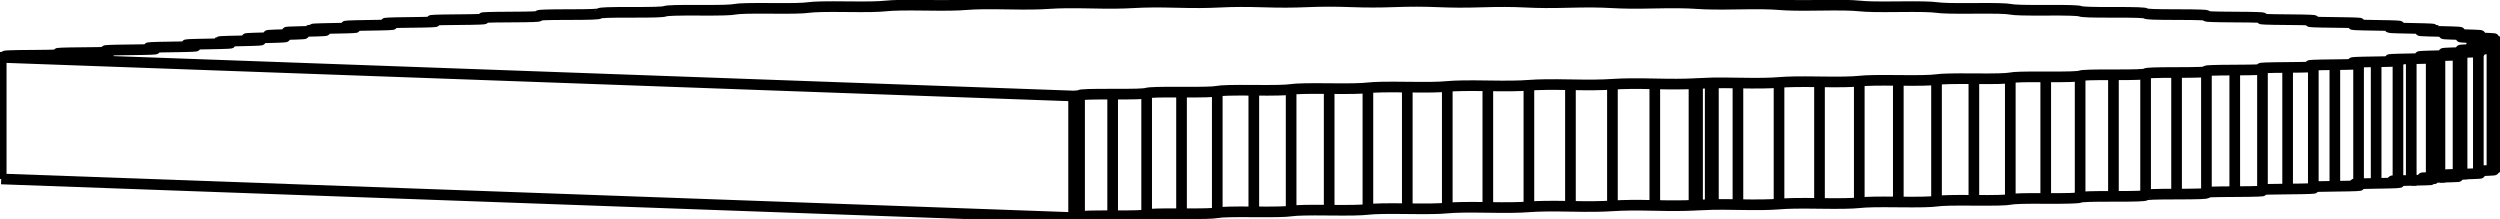
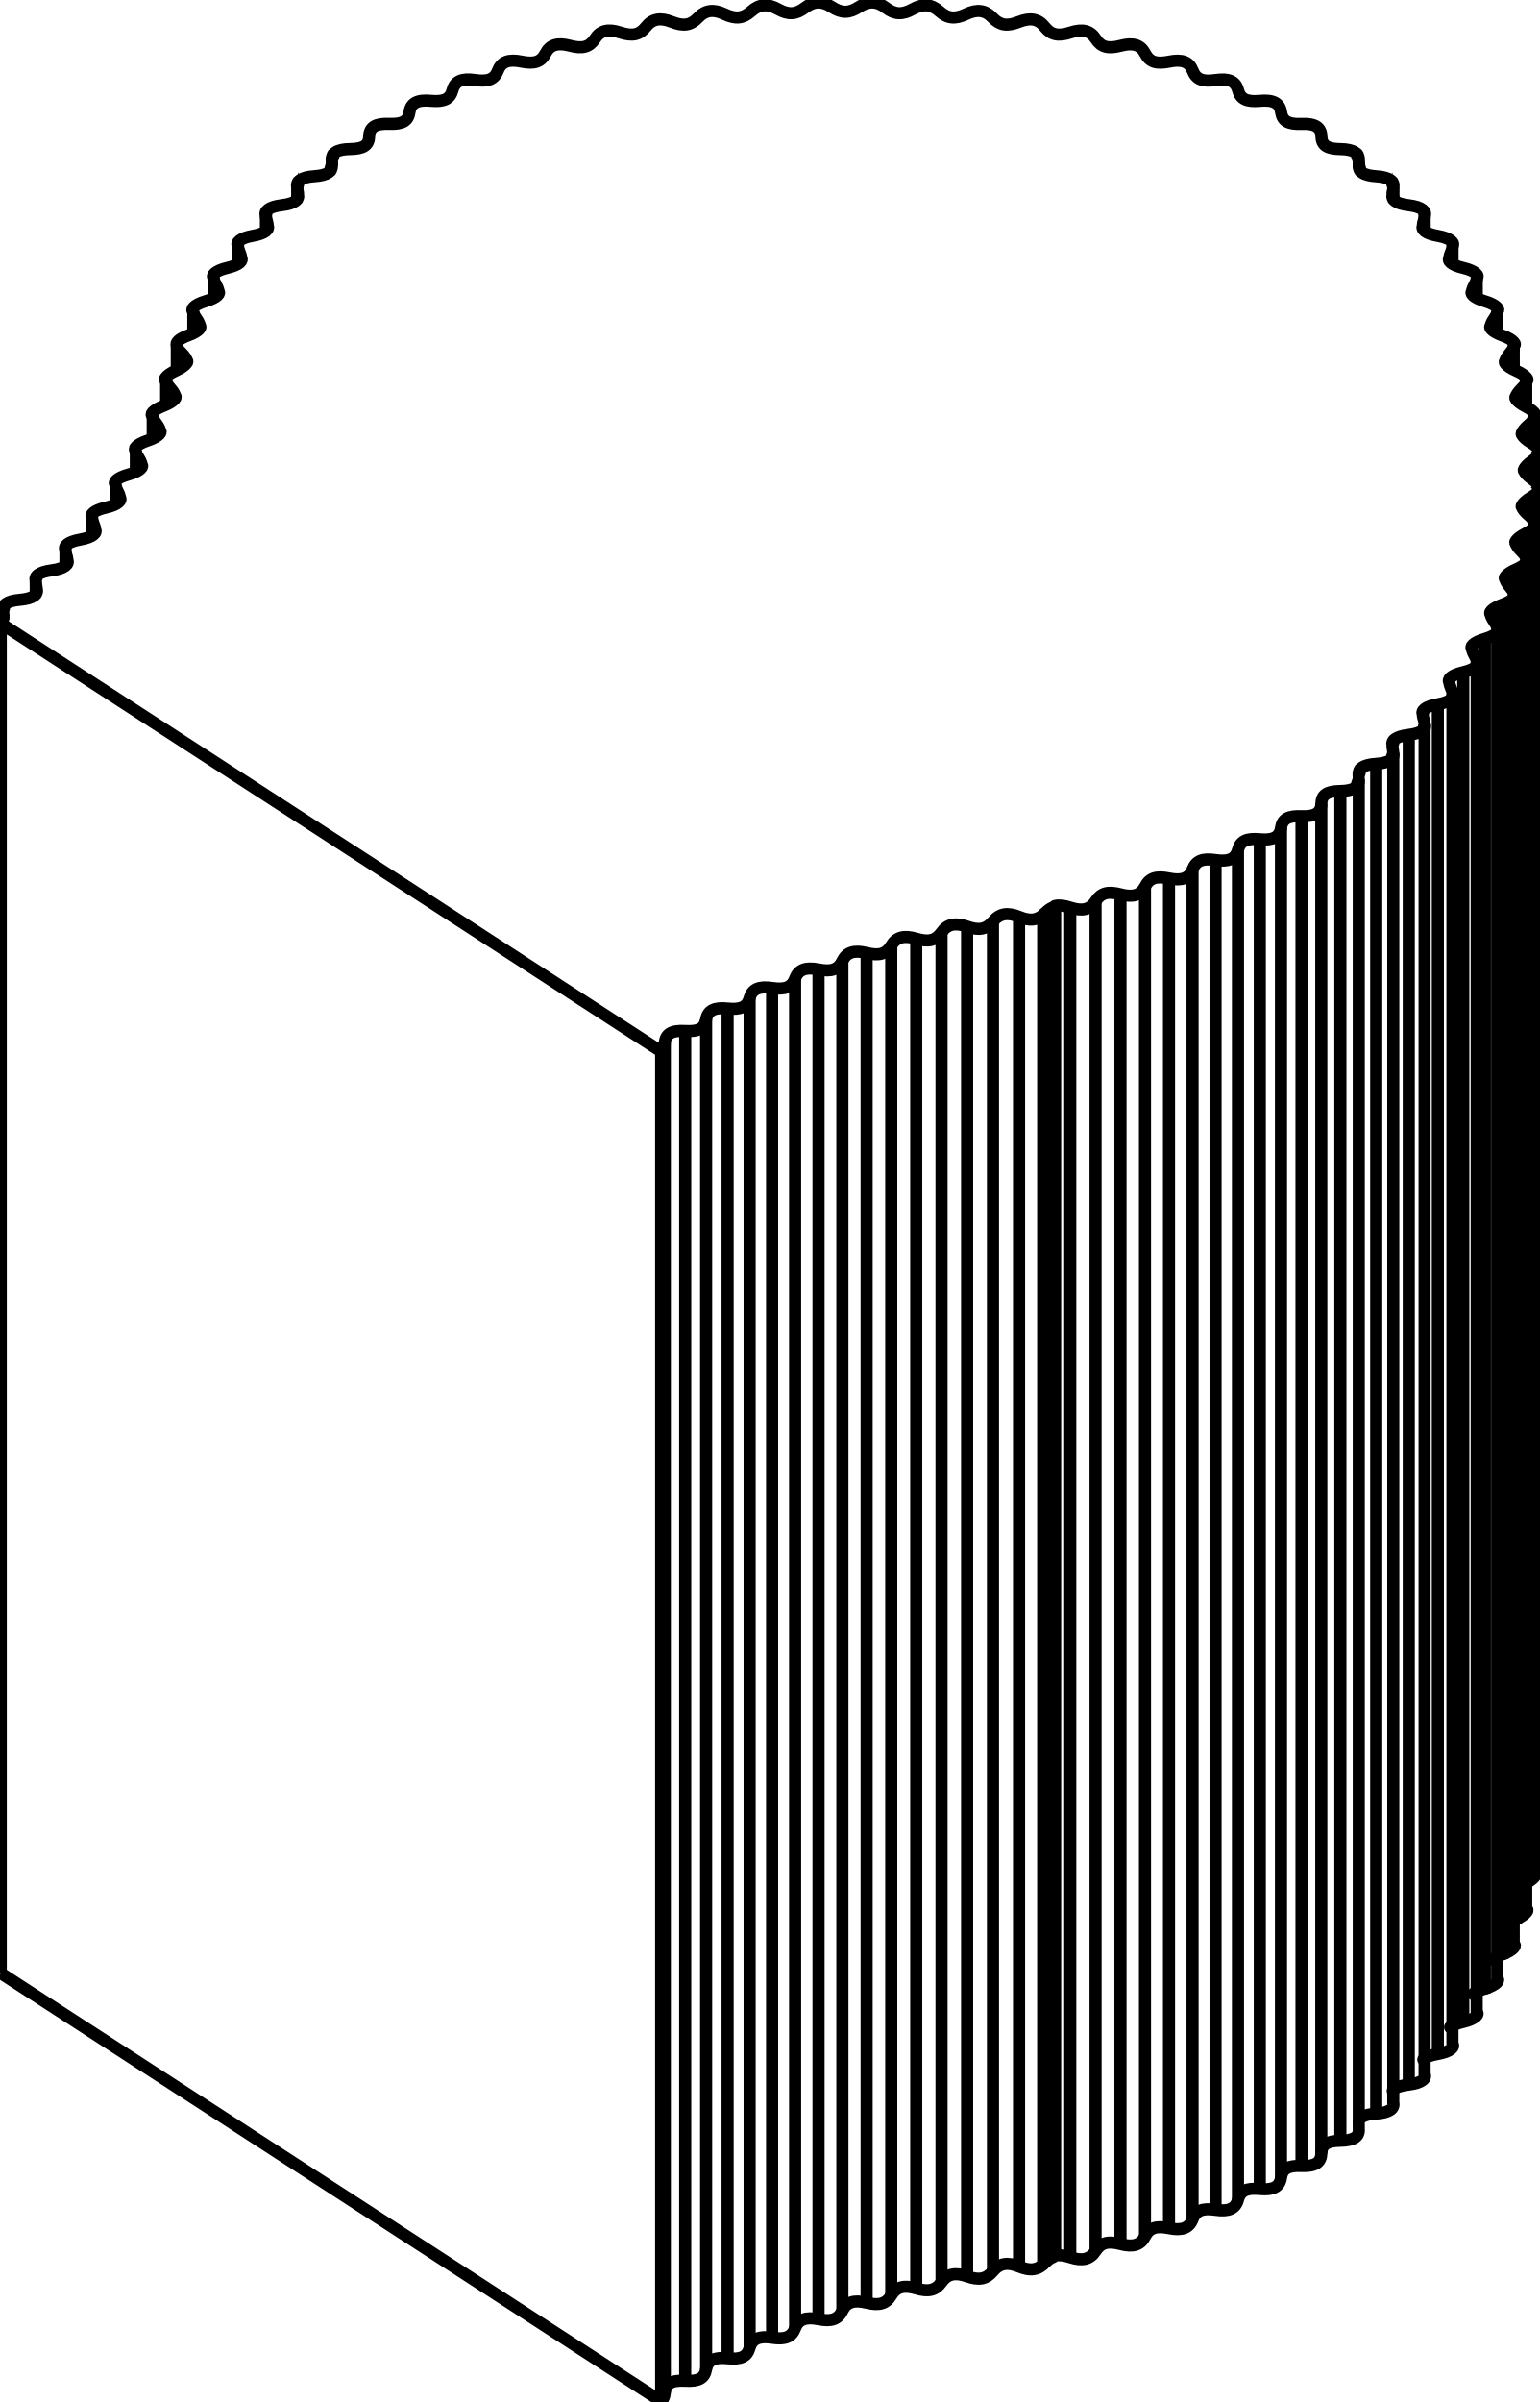
- <svg xmlns="http://www.w3.org/2000/svg" version="1.1" viewBox="-1102.45 -86.754 2054.649 179.828" fill="none" stroke="black" stroke-width="0.6%" vector-effect="non-scaling-stroke">
-   <path d="M -1101.45 60.334 L -1101.45 -39.595 L -220.091 -7.856 C -217.13 -8 -215.6 -8.21 -215.192 -8.492 C -214.22 -9.17 -205.94 -9.43 -188.007 -9.376 C -170.08 -9.32 -162.21 -9.56 -160.063 -10.226 C -157.92 -10.9 -149.18 -11.14 -131.393 -11.041 C -113.6 -10.94 -105.34 -11.16 -102.025 -11.821 C -98.71 -12.48 -89.57 -12.71 -71.992 -12.564 C -54.42 -12.42 -45.79 -12.62 -41.325 -13.27 C -36.86 -13.92 -27.34 -14.13 -10.058 -13.938 C 7.22 -13.75 16.18 -13.93 21.775 -14.567 C 27.37 -15.21 37.23 -15.39 54.142 -15.158 C 71.06 -14.93 80.31 -15.08 87.007 -15.708 C 93.71 -16.33 103.86 -16.49 120.335 -16.217 C 136.81 -15.95 146.31 -16.08 154.09 -16.686 C 161.87 -17.29 172.27 -17.42 188.237 -17.112 C 204.21 -16.8 213.91 -16.91 222.738 -17.497 C 231.56 -18.08 242.17 -18.19 257.557 -17.839 C 271.45 -17.52 280.84 -17.56 289.771 -17.987 C 290.32 -18.02 290.85 -18.05 291.379 -18.09 L 292.703 -18.142 C 296.02 -18.33 299.44 -18.47 303.093 -18.546 L 305.722 -18.649 C 311.23 -18.72 317.72 -18.67 325.891 -18.526 C 342.08 -18.23 352.45 -18.37 359.665 -18.992 C 366.88 -19.61 376.16 -19.75 392.923 -19.508 C 409.68 -19.26 419.72 -19.44 425.616 -20.072 C 431.51 -20.71 440.47 -20.88 457.691 -20.684 C 474.91 -20.49 484.55 -20.69 489.1 -21.343 C 493.65 -21.99 502.21 -22.19 519.795 -22.047 C 537.38 -21.9 546.56 -22.13 549.728 -22.796 C 552.89 -23.46 561.02 -23.68 578.852 -23.588 C 596.68 -23.5 605.36 -23.75 607.123 -24.423 C 608.89 -25.09 616.53 -25.34 634.498 -25.298 C 652.47 -25.26 660.58 -25.54 660.934 -26.213 C 661.29 -26.89 668.39 -27.15 686.39 -27.166 C 704.39 -27.18 711.89 -27.48 710.925 -28.036 C 704.39 -27.18 711.89 -27.48 710.828 -28.156 C 709.77 -28.83 716.3 -29.11 710.718 -28.289 C 709.77 -28.83 716.3 -29.11 734.208 -29.181 C 752.12 -29.25 758.96 -29.57 756.982 -29.995 C 752.12 -29.25 758.96 -29.57 756.497 -30.24 C 754.03 -30.91 759.94 -31.21 755.963 -30.504 C 754.03 -30.91 759.94 -31.21 777.658 -31.33 C 795.38 -31.45 801.52 -31.79 798.764 -32.109 C 795.38 -31.45 801.52 -31.79 797.66 -32.451 C 793.8 -33.11 799.05 -33.43 796.463 -32.814 C 793.8 -33.11 799.05 -33.43 816.471 -33.6 C 833.89 -33.77 839.29 -34.13 835.969 -34.357 C 833.89 -33.77 839.29 -34.13 834.062 -34.776 C 828.84 -35.42 833.4 -35.76 832.019 -35.217 C 828.84 -35.42 833.4 -35.76 850.408 -35.978 C 867.41 -36.2 872.04 -36.57 868.336 -36.719 C 867.41 -36.2 872.04 -36.57 865.481 -37.202 C 858.92 -37.83 862.77 -38.18 862.447 -37.704 C 858.92 -37.83 862.77 -38.18 879.259 -38.447 C 895.75 -38.72 899.58 -39.11 895.646 -39.177 C 895.75 -38.72 899.58 -39.11 891.722 -39.712 C 883.87 -40.32 886.97 -40.68 887.58 -40.264 C 883.87 -40.32 886.97 -40.68 902.848 -40.994 C 918.72 -41.31 921.72 -41.71 917.715 -41.714 C 918.72 -41.31 921.72 -41.71 912.622 -42.291 C 903.52 -42.87 905.87 -43.24 907.279 -42.884 C 903.52 -42.87 905.87 -43.24 921.029 -43.602 C 936.19 -43.97 938.34 -44.37 934.396 -44.312 C 936.19 -43.97 938.34 -44.37 928.054 -44.924 C 917.76 -45.48 919.34 -45.85 921.433 -45.55 C 917.76 -45.48 919.34 -45.85 933.688 -46.256 C 948.04 -46.66 949.34 -47.07 945.58 -46.953 C 948.04 -46.66 949.34 -47.07 937.922 -47.595 C 926.51 -48.12 927.29 -48.49 929.959 -48.247 C 926.51 -48.12 927.29 -48.49 940.749 -48.938 C 954.2 -49.39 954.64 -49.8 951.193 -49.621 C 954.2 -49.39 954.64 -49.8 942.166 -50.286 C 929.69 -50.77 929.69 -51.15 932.811 -50.96 C 929.69 -50.77 929.69 -51.15 942.169 -51.634 C 954.64 -52.12 954.21 -52.53 951.199 -52.298 C 954.64 -52.12 954.21 -52.53 940.758 -52.981 C 927.3 -53.43 926.52 -53.8 929.971 -53.672 C 927.3 -53.43 926.52 -53.8 937.937 -54.325 C 949.36 -54.85 948.06 -55.26 945.597 -54.966 C 949.36 -54.85 948.06 -55.26 933.708 -55.663 C 919.36 -56.07 917.79 -56.44 921.456 -56.369 C 919.36 -56.07 917.79 -56.44 928.08 -56.995 C 938.37 -57.55 936.22 -57.95 934.425 -57.608 C 938.37 -57.55 936.22 -57.95 921.06 -58.317 C 905.9 -58.68 903.56 -59.05 907.314 -59.035 C 905.9 -58.68 903.56 -59.05 912.659 -59.628 C 921.76 -60.21 918.76 -60.61 917.754 -60.206 C 921.76 -60.21 918.76 -60.61 902.891 -60.925 C 887.02 -61.24 883.91 -61.6 887.626 -61.655 C 887.02 -61.24 883.91 -61.6 891.77 -62.207 C 899.63 -62.81 895.8 -63.2 895.696 -62.743 C 899.63 -62.81 895.8 -63.2 879.313 -63.472 C 862.82 -63.74 858.98 -64.09 862.504 -64.216 C 862.82 -63.74 858.98 -64.09 865.54 -64.718 C 872.1 -65.35 867.48 -65.72 868.397 -65.201 C 872.1 -65.35 867.48 -65.72 850.472 -65.942 C 833.47 -66.16 828.91 -66.5 832.087 -66.703 C 833.47 -66.16 828.91 -66.5 834.132 -67.143 C 839.36 -67.79 833.96 -68.15 836.04 -67.563 C 839.36 -67.79 833.96 -68.15 816.545 -68.32 C 799.13 -68.49 793.88 -68.81 796.54 -69.105 C 799.13 -68.49 793.88 -68.81 797.739 -69.469 C 801.6 -70.13 795.46 -70.47 798.845 -69.811 C 801.6 -70.13 795.46 -70.47 777.742 -70.59 C 760.02 -70.71 754.12 -71.01 756.051 -71.416 C 760.02 -70.71 754.12 -71.01 756.585 -71.681 C 759.05 -72.35 752.21 -72.67 757.072 -71.925 C 759.05 -72.35 752.21 -72.67 734.302 -72.739 C 716.39 -72.81 709.86 -73.09 710.815 -73.631 C 716.39 -72.81 709.86 -73.09 710.925 -73.764 C 711.99 -74.44 704.49 -74.74 711.024 -73.885 C 711.99 -74.44 704.49 -74.74 686.492 -74.754 C 668.5 -74.77 661.39 -75.03 661.04 -75.708 C 660.69 -76.38 652.58 -76.66 634.608 -76.623 C 616.64 -76.58 609 -76.83 607.237 -77.499 C 605.47 -78.17 596.8 -78.43 578.969 -78.333 C 561.14 -78.24 553.01 -78.46 549.848 -79.126 C 546.69 -79.79 537.5 -80.02 519.919 -79.875 C 502.34 -79.73 493.77 -79.93 489.227 -80.579 C 484.68 -81.23 475.05 -81.43 457.821 -81.238 C 440.6 -81.04 431.64 -81.21 425.748 -81.85 C 419.85 -82.49 409.82 -82.66 393.058 -82.415 C 376.3 -82.17 367.01 -82.31 359.802 -82.931 C 352.59 -83.55 342.23 -83.69 326.03 -83.397 C 309.83 -83.1 300.28 -83.22 291.795 -83.814 C 283.31 -84.41 272.68 -84.52 257.15 -84.18 C 241.62 -83.84 231.85 -83.93 222.147 -84.495 C 212.44 -85.06 201.61 -85.14 186.842 -84.758 C 172.07 -84.37 162.15 -84.43 151.288 -84.969 C 140.43 -85.51 129.45 -85.55 115.54 -85.127 C 101.63 -84.7 91.61 -84.73 79.654 -85.233 C 67.7 -85.74 56.66 -85.75 43.684 -85.286 C 30.71 -84.82 20.66 -84.82 7.686 -85.286 C -5.29 -85.75 -16.33 -85.74 -28.284 -85.234 C -40.24 -84.73 -50.26 -84.7 -64.171 -85.128 C -78.08 -85.56 -89.06 -85.51 -99.919 -84.97 C -110.78 -84.43 -120.71 -84.37 -135.474 -84.759 C -150.24 -85.14 -161.08 -85.06 -170.781 -84.496 C -180.49 -83.93 -190.26 -83.84 -205.785 -84.181 C -221.31 -84.52 -231.95 -84.41 -240.432 -83.816 C -248.92 -83.22 -258.47 -83.1 -274.668 -83.399 C -290.86 -83.69 -301.23 -83.55 -308.442 -82.933 C -315.66 -82.32 -324.94 -82.17 -341.701 -82.417 C -358.46 -82.66 -368.49 -82.49 -374.393 -81.853 C -380.29 -81.22 -389.25 -81.04 -406.469 -81.241 C -423.69 -81.44 -433.33 -81.23 -437.878 -80.582 C -442.42 -79.93 -450.99 -79.73 -468.572 -79.878 C -486.15 -80.02 -495.34 -79.79 -498.505 -79.129 C -501.67 -78.47 -509.8 -78.24 -527.629 -78.337 C -545.46 -78.43 -554.14 -78.17 -555.901 -77.502 C -557.67 -76.83 -565.31 -76.59 -583.275 -76.627 C -601.24 -76.67 -609.36 -76.39 -609.711 -75.712 C -610.07 -75.04 -617.17 -74.77 -635.168 -74.758 C -653.16 -74.75 -660.66 -74.44 -659.703 -73.888 C -653.16 -74.75 -660.66 -74.44 -659.605 -73.769 C -658.55 -73.1 -665.07 -72.81 -659.496 -73.636 C -658.55 -73.1 -665.07 -72.81 -682.986 -72.744 C -700.9 -72.68 -707.74 -72.35 -705.76 -71.93 C -700.9 -72.68 -707.74 -72.35 -705.274 -71.685 C -702.81 -71.02 -708.72 -70.71 -704.74 -71.42 C -702.81 -71.02 -708.72 -70.71 -726.435 -70.594 C -744.15 -70.48 -750.29 -70.13 -747.541 -69.816 C -744.15 -70.48 -750.29 -70.13 -746.437 -69.474 C -742.58 -68.82 -747.83 -68.49 -745.24 -69.11 C -742.58 -68.82 -747.83 -68.49 -765.248 -68.324 C -782.66 -68.15 -788.06 -67.79 -784.746 -67.568 C -782.66 -68.15 -788.06 -67.79 -782.84 -67.148 C -777.62 -66.5 -782.18 -66.17 -780.797 -66.708 C -777.62 -66.5 -782.18 -66.17 -799.185 -65.947 C -816.19 -65.73 -820.82 -65.35 -817.113 -65.206 C -816.19 -65.73 -820.82 -65.35 -814.258 -64.723 C -807.7 -64.1 -811.55 -63.75 -811.225 -64.221 C -807.7 -64.1 -811.55 -63.75 -828.037 -63.477 C -844.53 -63.21 -848.35 -62.82 -844.423 -62.748 C -844.53 -63.21 -848.35 -62.82 -840.499 -62.213 C -832.65 -61.61 -835.75 -61.25 -836.358 -61.661 C -832.65 -61.61 -835.75 -61.25 -851.626 -60.931 C -863.77 -60.69 -868.38 -60.4 -866.492 -60.211 C -863.77 -60.69 -868.38 -60.4 -865.802 -60.014 C -864.68 -59.91 -862.96 -59.79 -860.644 -59.672 C -850.23 -59.12 -852.25 -58.72 -854.142 -59.055 C -850.23 -59.12 -852.25 -58.72 -867.261 -58.347 C -882.28 -57.97 -884.46 -57.6 -880.695 -57.632 C -882.28 -57.97 -884.46 -57.6 -875.032 -57.03 C -865.6 -56.46 -868.32 -56.06 -869.585 -56.441 C -865.6 -56.46 -868.32 -56.06 -883.949 -55.724 C -899.58 -55.39 -902.41 -55.03 -898.642 -54.999 C -899.58 -55.39 -902.41 -55.03 -894.003 -54.43 C -885.6 -53.83 -889 -53.44 -889.557 -53.874 C -885.6 -53.83 -889 -53.44 -905.182 -53.148 C -921.36 -52.85 -924.82 -52.5 -921.15 -52.413 C -921.36 -52.85 -924.82 -52.5 -917.475 -51.881 C -910.13 -51.27 -914.21 -50.88 -913.968 -51.364 C -910.13 -51.27 -914.21 -50.88 -930.868 -50.63 C -947.53 -50.38 -951.61 -50.03 -948.13 -49.883 C -947.53 -50.38 -951.61 -50.03 -945.347 -49.396 C -939.09 -48.76 -943.83 -48.39 -942.706 -48.924 C -939.09 -48.76 -943.83 -48.39 -960.897 -48.18 C -977.97 -47.97 -982.64 -47.63 -979.476 -47.418 C -977.97 -47.97 -982.64 -47.63 -977.501 -46.984 C -972.36 -46.34 -977.73 -45.98 -975.637 -46.567 C -972.36 -46.34 -977.73 -45.98 -995.141 -45.809 C -1012.55 -45.64 -1017.8 -45.31 -1015.068 -45.026 C -1012.55 -45.64 -1017.8 -45.31 -1013.798 -44.656 C -1009.8 -44 -1015.78 -43.65 -1012.609 -44.303 C -1009.8 -44 -1015.78 -43.65 -1033.453 -43.526 C -1051.12 -43.4 -1056.93 -43.09 -1054.772 -42.714 C -1051.12 -43.4 -1056.93 -43.09 -1054.084 -42.422 C -1051.24 -41.76 -1057.81 -41.43 -1053.445 -42.146 C -1051.24 -41.76 -1057.81 -41.43 -1075.669 -41.343 C -1093.53 -41.26 -1099.86 -40.96 -1098.444 -40.485 C -1093.53 -41.26 -1099.86 -40.96 -1098.185 -40.291 C -1097.43 -39.99 -1098.46 -39.76 -1097.947 -40.111 C -1097.43 -39.99 -1098.46 -39.76 -1101.45 -39.595" />
-   <path d="M -220.091 92.074 L -220.091 -7.856" />
-   <path d="M -1101.45 60.334 L -220.091 92.074 C -217.13 91.93 -215.6 91.72 -215.192 91.438 C -214.22 90.76 -205.94 90.5 -188.007 90.554 C -170.08 90.61 -162.21 90.37 -160.063 89.704 C -157.92 89.03 -149.18 88.79 -131.393 88.889 C -113.6 88.99 -105.34 88.77 -102.025 88.109 C -98.71 87.45 -89.57 87.22 -71.992 87.366 C -54.42 87.51 -45.79 87.31 -41.325 86.66 C -36.86 86.01 -27.34 85.8 -10.058 85.992 C 7.22 86.18 16.18 86 21.775 85.362 C 27.37 84.72 37.23 84.54 54.142 84.772 C 71.06 85 80.31 84.85 87.007 84.222 C 93.71 83.6 103.86 83.44 120.335 83.713 C 136.81 83.98 146.31 83.85 154.09 83.244 C 161.87 82.64 172.27 82.51 188.237 82.817 C 204.21 83.13 213.91 83.02 222.738 82.433 C 231.56 81.85 242.17 81.74 257.557 82.09 C 271.45 82.41 280.84 82.37 289.771 81.943 C 290.32 81.91 290.85 81.88 291.379 81.84 L 292.703 81.788 C 296.02 81.6 299.44 81.46 303.093 81.384 L 305.722 81.281 C 311.23 81.21 317.72 81.26 325.891 81.404 C 342.08 81.7 352.45 81.56 359.665 80.938 C 366.88 80.32 376.16 80.18 392.923 80.422 C 409.68 80.67 419.72 80.49 425.616 79.858 C 431.51 79.22 440.47 79.05 457.691 79.246 C 474.91 79.44 484.55 79.24 489.1 78.587 C 493.65 77.94 502.21 77.74 519.795 77.883 C 537.38 78.03 546.56 77.8 549.728 77.134 C 552.89 76.47 561.02 76.25 578.852 76.342 C 596.68 76.43 605.36 76.18 607.123 75.507 C 608.89 74.84 616.53 74.59 634.498 74.632 C 652.47 74.67 660.58 74.39 660.934 73.717 C 661.29 73.04 668.39 72.78 686.39 72.764 C 704.39 72.75 711.89 72.45 710.925 71.894 L 710.925 -28.036" />
-   <path d="M 289.771 81.943 L 289.771 -17.987" />
-   <path d="M 291.379 81.84 L 291.379 -18.09" />
-   <path d="M 292.703 81.788 L 292.703 -18.142" />
-   <path d="M 303.093 81.384 L 303.093 -18.546" />
-   <path d="M 305.722 81.281 L 305.722 -18.649" />
-   <path d="M 686.39 72.764 L 686.39 -27.166" />
-   <path d="M 710.925 71.477 C 709.77 71.1 716.3 70.81 734.208 70.749 C 752.12 70.68 758.96 70.36 756.982 69.935 L 756.982 -29.995" />
-   <path d="M 756.982 69.133 C 754.03 69.02 759.94 68.72 777.658 68.6 C 795.38 68.48 801.52 68.14 798.764 67.821 L 798.764 -32.109" />
-   <path d="M 798.764 66.742 C 793.8 66.82 799.05 66.5 816.471 66.329 C 833.89 66.16 839.29 65.8 835.969 65.573 L 835.969 -34.357" />
-   <path d="M 835.969 64.277 C 828.84 64.51 833.4 64.17 850.408 63.952 C 867.41 63.73 872.04 63.36 868.336 63.211 L 868.336 -36.719" />
-   <path d="M 868.336 61.732 C 858.92 62.1 862.77 61.75 879.259 61.483 L 879.259 -38.447" />
-   <path d="M 879.259 61.483 C 895.75 61.21 899.58 60.82 895.646 60.753 L 895.646 -39.177" />
-   <path d="M 895.646 59.108 C 883.87 59.61 886.97 59.25 902.848 58.936 L 902.848 -40.994" />
-   <path d="M 902.848 58.936 C 918.72 58.62 921.72 58.22 917.715 58.216 L 917.715 -41.714" />
-   <path d="M 917.715 56.413 C 903.52 57.06 905.87 56.69 921.029 56.328 L 921.029 -43.602" />
-   <path d="M 921.029 56.328 C 936.19 55.96 938.34 55.56 934.396 55.618 L 934.396 -44.312" />
-   <path d="M 934.396 53.654 C 948.04 53.27 949.34 52.86 945.58 52.977 L 945.58 -46.953" />
-   <path d="M 945.58 50.808 C 954.2 50.54 954.64 50.13 951.193 50.309 L 951.193 -49.621" />
-   <path d="M 951.193 47.648 C 954.64 47.81 954.21 47.4 951.199 47.632 L 951.199 -52.298" />
-   <path d="M -865.802 -58.384 L -865.802 -60.014" />
-   <path d="M -215.192 91.438 L -215.192 -8.492" />
-   <path d="M -188.007 90.554 L -188.007 -9.376" />
-   <path d="M -160.063 89.704 L -160.063 -10.226" />
-   <path d="M -131.393 88.889 L -131.393 -11.041" />
-   <path d="M -102.025 88.109 L -102.025 -11.821" />
-   <path d="M -71.992 87.366 L -71.992 -12.564" />
-   <path d="M -41.325 86.66 L -41.325 -13.27" />
-   <path d="M -10.058 85.992 L -10.058 -13.938" />
-   <path d="M 21.775 85.362 L 21.775 -14.567" />
-   <path d="M 54.142 84.772 L 54.142 -15.158" />
-   <path d="M 87.007 84.222 L 87.007 -15.708" />
-   <path d="M 120.335 83.713 L 120.335 -16.217" />
-   <path d="M 154.09 83.244 L 154.09 -16.686" />
-   <path d="M 188.237 82.817 L 188.237 -17.112" />
-   <path d="M 222.738 82.433 L 222.738 -17.497" />
-   <path d="M 257.557 82.09 L 257.557 -17.839" />
-   <path d="M 325.891 81.404 L 325.891 -18.526" />
-   <path d="M 359.665 80.938 L 359.665 -18.992" />
-   <path d="M 392.923 80.422 L 392.923 -19.508" />
-   <path d="M 425.616 79.858 L 425.616 -20.072" />
-   <path d="M 457.691 79.246 L 457.691 -20.684" />
-   <path d="M 489.1 78.587 L 489.1 -21.343" />
-   <path d="M 519.795 77.883 L 519.795 -22.047" />
-   <path d="M 549.728 77.134 L 549.728 -22.796" />
-   <path d="M 578.852 76.342 L 578.852 -23.588" />
-   <path d="M 607.123 75.507 L 607.123 -24.423" />
-   <path d="M 634.498 74.632 L 634.498 -25.298" />
-   <path d="M 660.934 73.717 L 660.934 -26.213" />
-   <path d="M 734.208 70.749 L 734.208 -29.181" />
-   <path d="M 777.658 68.6 L 777.658 -31.33" />
-   <path d="M 816.471 66.329 L 816.471 -33.6" />
-   <path d="M 850.408 63.952 L 850.408 -35.978" />
-   <path d="M 933.688 -44.502 L 933.688 -46.256" />
-   <path d="M 940.749 -47.454 L 940.749 -48.938" />
-   <path d="M 942.169 -50.285 L 942.169 -51.634" />
-   <path d="M 937.937 -53.081 L 937.937 -54.325" />
-   <path d="M 928.08 -55.846 L 928.08 -56.995" />
-   <path d="M 912.659 -58.569 L 912.659 -59.628" />
-   <path d="M 891.77 -61.238 L 891.77 -62.207" />
-   <path d="M 865.54 -63.842 L 865.54 -64.718" />
-   <path d="M 834.132 -66.372 L 834.132 -67.143" />
-   <path d="M 797.739 -68.822 L 797.739 -69.469" />
-   <path d="M 756.585 -71.196 L 756.585 -71.681" />
-   <path d="M 710.925 -73.51 L 710.925 -73.764" />
-   <path d="M -659.605 -73.514 L -659.605 -73.769" />
-   <path d="M -705.274 -71.201 L -705.274 -71.685" />
-   <path d="M -746.437 -68.827 L -746.437 -69.474" />
-   <path d="M -782.84 -66.377 L -782.84 -67.148" />
-   <path d="M -814.258 -63.847 L -814.258 -64.723" />
-   <path d="M -840.499 -61.243 L -840.499 -62.213" />
-   <path d="M -860.644 -58.543 L -860.644 -59.672" />
-   <path d="M -875.032 -55.973 L -875.032 -57.03" />
-   <path d="M -894.003 -53.444 L -894.003 -54.43" />
-   <path d="M -917.475 -50.971 L -917.475 -51.881" />
-   <path d="M -945.347 -48.566 L -945.347 -49.396" />
-   <path d="M -977.501 -46.244 L -977.501 -46.984" />
-   <path d="M -1013.798 -44.021 L -1013.798 -44.656" />
-   <path d="M -1054.084 -41.916 L -1054.084 -42.422" />
-   <path d="M -1098.185 -39.95 L -1098.185 -40.291" />
-   <path d="M 945.597 -52.796 L 945.597 -54.966" />
-   <path d="M 934.425 -55.643 L 934.425 -57.608" />
-   <path d="M 917.754 -58.402 L 917.754 -60.206" />
-   <path d="M 895.696 -61.098 L 895.696 -62.743" />
-   <path d="M 868.397 -63.722 L 868.397 -65.201" />
-   <path d="M 836.04 -66.267 L 836.04 -67.563" />
-   <path d="M 798.845 -68.732 L 798.845 -69.811" />
-   <path d="M 757.072 -71.123 L 757.072 -71.925" />
-   <path d="M 711.024 -73.467 L 711.024 -73.885" />
-   <path d="M -659.703 -73.472 L -659.703 -73.888" />
-   <path d="M -705.76 -71.128 L -705.76 -71.93" />
-   <path d="M -747.541 -68.737 L -747.541 -69.816" />
-   <path d="M -784.746 -66.272 L -784.746 -67.568" />
-   <path d="M -817.113 -63.727 L -817.113 -65.206" />
-   <path d="M -844.423 -61.103 L -844.423 -62.748" />
-   <path d="M -866.492 -58.366 L -866.492 -60.211" />
-   <path d="M -880.695 -55.799 L -880.695 -57.632" />
-   <path d="M -898.642 -53.291 L -898.642 -54.999" />
-   <path d="M -921.15 -50.833 L -921.15 -52.413" />
-   <path d="M -948.13 -48.441 L -948.13 -49.883" />
-   <path d="M -979.476 -46.13 L -979.476 -47.418" />
-   <path d="M -1015.068 -43.919 L -1015.068 -45.026" />
-   <path d="M -1054.772 -41.828 L -1054.772 -42.714" />
-   <path d="M -1098.444 -39.885 L -1098.444 -40.485" />
+ <svg xmlns="http://www.w3.org/2000/svg" version="1.1" viewBox="-1102.45 -1545.772 2054.649 3205.308" fill="none" stroke="black" stroke-width="0.6%" vector-effect="non-scaling-stroke">
+   <path d="M -1101.45 1087.247 L -1101.45 -713.964 L -220.091 -142.676 C -217.13 -145.32 -215.6 -149.07 -215.192 -154.132 C -214.22 -166.25 -205.94 -171.09 -188.007 -170.038 C -170.08 -168.98 -162.21 -173.29 -160.063 -185.335 C -157.92 -197.38 -149.18 -201.85 -131.393 -200.008 C -113.6 -198.17 -105.34 -202.12 -102.025 -214.041 C -98.71 -225.97 -89.57 -230.04 -71.992 -227.419 C -54.42 -224.8 -45.79 -228.37 -41.325 -240.127 C -36.86 -251.88 -27.34 -255.54 -10.058 -252.152 C 7.22 -248.76 16.18 -251.95 21.775 -263.481 C 27.37 -275.01 37.23 -278.25 54.142 -274.102 C 71.06 -269.96 80.31 -272.74 87.007 -284.003 C 93.71 -295.26 103.86 -298.06 120.335 -293.175 C 136.81 -288.29 146.31 -290.67 154.09 -301.606 C 161.87 -312.55 172.27 -314.89 188.237 -309.289 C 204.21 -303.69 213.91 -305.64 222.738 -316.214 C 231.56 -326.79 242.17 -328.66 257.557 -322.374 C 271.45 -316.7 280.84 -317.38 289.771 -325.034 C 290.32 -325.62 290.85 -326.23 291.379 -326.884 L 292.703 -327.812 C 296.02 -331.23 299.44 -333.65 303.093 -335.095 L 305.722 -336.938 C 311.23 -338.19 317.72 -337.4 325.891 -334.724 C 342.08 -329.43 352.45 -332.01 359.665 -343.12 C 366.88 -354.23 376.16 -356.83 392.923 -352.404 C 409.68 -347.98 419.72 -351.1 425.616 -362.56 C 431.51 -374.02 440.47 -377.1 457.691 -373.574 C 474.91 -370.05 484.55 -373.69 489.1 -385.429 C 493.65 -397.17 502.21 -400.71 519.795 -398.105 C 537.38 -395.5 546.56 -399.64 549.728 -411.584 C 552.89 -423.53 561.02 -427.51 578.852 -425.845 C 596.68 -424.18 605.36 -428.79 607.123 -440.865 C 608.89 -452.94 616.53 -457.34 634.498 -456.622 C 652.47 -455.91 660.58 -460.96 660.934 -473.091 C 661.29 -485.22 668.39 -490.01 686.39 -490.247 C 704.39 -490.48 711.89 -495.95 710.925 -505.908 C 704.39 -490.48 711.89 -495.95 710.828 -508.063 C 709.77 -520.17 716.3 -525.32 710.718 -510.458 C 709.77 -520.17 716.3 -525.32 734.208 -526.513 C 752.12 -527.7 758.96 -533.55 756.982 -541.164 C 752.12 -527.7 758.96 -533.55 756.497 -545.567 C 754.03 -557.58 759.94 -563.06 755.963 -550.331 C 754.03 -557.58 759.94 -563.06 777.658 -565.196 C 795.38 -567.33 801.52 -573.52 798.764 -579.216 C 795.38 -567.33 801.52 -573.52 797.66 -585.37 C 793.8 -597.22 799.05 -602.99 796.463 -591.911 C 793.8 -597.22 799.05 -602.99 816.471 -606.057 C 833.89 -609.12 839.29 -615.62 835.969 -619.672 C 833.89 -609.12 839.29 -615.62 834.062 -627.227 C 828.84 -638.84 833.4 -644.87 832.019 -635.156 C 828.84 -638.84 833.4 -644.87 850.408 -648.846 C 867.41 -652.82 872.04 -659.58 868.336 -662.186 C 867.41 -652.82 872.04 -659.58 865.481 -670.88 C 858.92 -682.18 862.77 -688.44 862.447 -679.918 C 858.92 -682.18 862.77 -688.44 879.259 -693.297 C 895.75 -698.16 899.58 -705.14 895.646 -706.432 C 895.75 -698.16 899.58 -705.14 891.722 -716.06 C 883.87 -726.98 886.97 -733.42 887.58 -725.997 C 883.87 -726.98 886.97 -733.42 902.848 -739.136 C 918.72 -744.85 921.72 -752.02 917.715 -752.092 C 918.72 -744.85 921.72 -752.02 912.622 -762.489 C 903.52 -772.96 905.87 -779.54 907.279 -773.156 C 903.52 -772.96 905.87 -779.54 921.029 -786.083 C 936.19 -792.62 938.34 -799.93 934.396 -798.853 C 936.19 -792.62 938.34 -799.93 928.054 -809.88 C 917.76 -819.83 919.34 -826.52 921.433 -821.141 C 917.76 -819.83 919.34 -826.52 933.688 -833.845 C 948.04 -841.17 949.34 -848.56 945.58 -846.4 C 948.04 -841.17 949.34 -848.56 937.922 -857.941 C 926.51 -867.32 927.29 -874.07 929.959 -869.684 C 926.51 -867.32 927.29 -874.07 940.749 -882.131 C 954.2 -890.19 954.64 -897.63 951.193 -894.42 C 954.2 -890.19 954.64 -897.63 942.166 -906.376 C 929.69 -915.12 929.69 -921.9 932.811 -918.508 C 929.69 -915.12 929.69 -921.9 942.169 -930.64 C 954.64 -939.39 954.21 -946.83 951.199 -942.597 C 954.64 -939.39 954.21 -946.83 940.758 -954.886 C 927.3 -962.95 926.52 -969.7 929.971 -967.332 C 927.3 -962.95 926.52 -969.7 937.937 -979.075 C 949.36 -988.45 948.06 -995.85 945.597 -990.618 C 949.36 -988.45 948.06 -995.85 933.708 -1003.172 C 919.36 -1010.49 917.79 -1017.18 921.456 -1015.875 C 919.36 -1010.49 917.79 -1017.18 928.08 -1027.138 C 938.37 -1037.09 936.22 -1044.39 934.425 -1038.166 C 938.37 -1037.09 936.22 -1044.39 921.06 -1050.936 C 905.9 -1057.48 903.56 -1064.06 907.314 -1063.862 C 905.9 -1057.48 903.56 -1064.06 912.659 -1074.53 C 921.76 -1085 918.76 -1092.16 917.754 -1084.929 C 921.76 -1085 918.76 -1092.16 902.891 -1097.884 C 887.02 -1103.6 883.91 -1110.05 887.626 -1111.023 C 887.02 -1103.6 883.91 -1110.05 891.77 -1120.961 C 899.63 -1131.88 895.8 -1138.86 895.696 -1130.592 C 899.63 -1131.88 895.8 -1138.86 879.313 -1143.726 C 862.82 -1148.59 858.98 -1154.85 862.504 -1157.104 C 862.82 -1148.59 858.98 -1154.85 865.54 -1166.144 C 872.1 -1177.44 867.48 -1184.2 868.397 -1174.841 C 872.1 -1177.44 867.48 -1184.2 850.472 -1188.181 C 833.47 -1192.16 828.91 -1198.19 832.087 -1201.869 C 833.47 -1192.16 828.91 -1198.19 834.132 -1209.801 C 839.36 -1221.41 833.96 -1227.91 836.04 -1217.359 C 839.36 -1221.41 833.96 -1227.91 816.545 -1230.972 C 799.13 -1234.04 793.88 -1239.81 796.54 -1245.117 C 799.13 -1234.04 793.88 -1239.81 797.739 -1251.662 C 801.6 -1263.51 795.46 -1269.7 798.845 -1257.819 C 801.6 -1263.51 795.46 -1269.7 777.742 -1271.838 C 760.02 -1273.97 754.12 -1279.45 756.051 -1286.702 C 760.02 -1273.97 754.12 -1279.45 756.585 -1291.47 C 759.05 -1303.49 752.21 -1309.34 757.072 -1295.876 C 759.05 -1303.49 752.21 -1309.34 734.302 -1310.526 C 716.39 -1311.72 709.86 -1316.87 710.815 -1326.578 C 716.39 -1311.72 709.86 -1316.87 710.925 -1328.978 C 711.99 -1341.09 704.49 -1346.56 711.024 -1331.139 C 711.99 -1341.09 704.49 -1346.56 686.492 -1346.797 C 668.5 -1347.04 661.39 -1351.83 661.04 -1363.956 C 660.69 -1376.09 652.58 -1381.14 634.608 -1380.428 C 616.64 -1379.71 609 -1384.11 607.237 -1396.188 C 605.47 -1408.26 596.8 -1412.87 578.969 -1411.211 C 561.14 -1409.55 553.01 -1413.53 549.848 -1425.475 C 546.69 -1437.42 537.5 -1441.56 519.919 -1438.957 C 502.34 -1436.36 493.77 -1439.9 489.227 -1451.636 C 484.68 -1463.38 475.05 -1467.02 457.821 -1463.494 C 440.6 -1459.97 431.64 -1463.05 425.748 -1474.512 C 419.85 -1485.97 409.82 -1489.09 393.058 -1484.672 C 376.3 -1480.25 367.01 -1482.84 359.802 -1493.959 C 352.59 -1505.07 342.23 -1507.65 326.03 -1502.359 C 309.83 -1497.07 300.28 -1499.16 291.795 -1509.859 C 283.31 -1520.56 272.68 -1522.58 257.15 -1516.447 C 241.62 -1510.31 231.85 -1511.9 222.147 -1522.114 C 212.44 -1532.33 201.61 -1533.79 186.842 -1526.849 C 172.07 -1519.91 162.15 -1520.97 151.288 -1530.647 C 140.43 -1540.32 129.45 -1541.2 115.54 -1533.501 C 101.63 -1525.81 91.61 -1526.34 79.654 -1535.407 C 67.7 -1544.48 56.66 -1544.77 43.684 -1536.361 C 30.71 -1527.95 20.66 -1527.95 7.686 -1536.363 C -5.29 -1544.77 -16.33 -1544.48 -28.284 -1535.412 C -40.24 -1526.34 -50.26 -1525.81 -64.171 -1533.511 C -78.08 -1541.21 -89.06 -1540.33 -99.919 -1530.661 C -110.78 -1520.99 -120.71 -1519.93 -135.474 -1526.867 C -150.24 -1533.8 -161.08 -1532.35 -170.781 -1522.135 C -180.49 -1511.92 -190.26 -1510.34 -205.785 -1516.472 C -221.31 -1522.61 -231.95 -1520.59 -240.432 -1509.888 C -248.92 -1499.19 -258.47 -1497.1 -274.668 -1502.392 C -290.86 -1507.69 -301.23 -1505.11 -308.442 -1493.995 C -315.66 -1482.88 -324.94 -1480.29 -341.701 -1484.712 C -358.46 -1489.13 -368.49 -1486.02 -374.393 -1474.555 C -380.29 -1463.09 -389.25 -1460.02 -406.469 -1463.541 C -423.69 -1467.06 -433.33 -1463.43 -437.878 -1451.687 C -442.42 -1439.95 -450.99 -1436.41 -468.572 -1439.01 C -486.15 -1441.61 -495.34 -1437.47 -498.505 -1425.531 C -501.67 -1413.59 -509.8 -1409.61 -527.629 -1411.271 C -545.46 -1412.93 -554.14 -1408.32 -555.901 -1396.25 C -557.67 -1384.18 -565.31 -1379.78 -583.275 -1380.494 C -601.24 -1381.21 -609.36 -1376.15 -609.711 -1364.024 C -610.07 -1351.89 -617.17 -1347.11 -635.168 -1346.868 C -653.16 -1346.63 -660.66 -1341.16 -659.703 -1331.208 C -653.16 -1346.63 -660.66 -1341.16 -659.605 -1329.052 C -658.55 -1316.94 -665.07 -1311.79 -659.496 -1326.658 C -658.55 -1316.94 -665.07 -1311.79 -682.986 -1310.603 C -700.9 -1309.41 -707.74 -1303.57 -705.76 -1295.951 C -700.9 -1309.41 -707.74 -1303.57 -705.274 -1291.549 C -702.81 -1279.53 -708.72 -1274.05 -704.74 -1286.785 C -702.81 -1279.53 -708.72 -1274.05 -726.435 -1271.92 C -744.15 -1269.79 -750.29 -1263.6 -747.541 -1257.9 C -744.15 -1269.79 -750.29 -1263.6 -746.437 -1251.746 C -742.58 -1239.9 -747.83 -1234.12 -745.24 -1245.204 C -742.58 -1239.9 -747.83 -1234.12 -765.248 -1231.058 C -782.66 -1228 -788.06 -1221.5 -784.746 -1217.443 C -782.66 -1228 -788.06 -1221.5 -782.84 -1209.889 C -777.62 -1198.28 -782.18 -1192.24 -780.797 -1201.959 C -777.62 -1198.28 -782.18 -1192.24 -799.185 -1188.27 C -816.19 -1184.3 -820.82 -1177.53 -817.113 -1174.929 C -816.19 -1184.3 -820.82 -1177.53 -814.258 -1166.235 C -807.7 -1154.94 -811.55 -1148.68 -811.225 -1157.197 C -807.7 -1154.94 -811.55 -1148.68 -828.037 -1143.819 C -844.53 -1138.96 -848.35 -1131.97 -844.423 -1130.684 C -844.53 -1138.96 -848.35 -1131.97 -840.499 -1121.055 C -832.65 -1110.14 -835.75 -1103.7 -836.358 -1111.119 C -832.65 -1110.14 -835.75 -1103.7 -851.626 -1097.979 C -863.77 -1093.61 -868.38 -1088.38 -866.492 -1085.023 C -863.77 -1093.61 -868.38 -1088.38 -865.802 -1081.488 C -864.68 -1079.56 -862.96 -1077.52 -860.644 -1075.322 C -850.23 -1065.43 -852.25 -1058.16 -854.142 -1064.215 C -850.23 -1065.43 -852.25 -1058.16 -867.261 -1051.471 C -882.28 -1044.78 -884.46 -1038.11 -880.695 -1038.598 C -882.28 -1044.78 -884.46 -1038.11 -875.032 -1027.778 C -865.6 -1017.44 -868.32 -1010.28 -869.585 -1017.174 C -865.6 -1017.44 -868.32 -1010.28 -883.949 -1004.27 C -899.58 -998.25 -902.41 -991.7 -898.642 -991.222 C -899.58 -998.25 -902.41 -991.7 -894.003 -980.97 C -885.6 -970.24 -889 -963.22 -889.557 -970.96 C -885.6 -970.24 -889 -963.22 -905.182 -957.905 C -921.36 -952.59 -924.82 -946.17 -921.15 -944.677 C -921.36 -952.59 -924.82 -946.17 -917.475 -935.099 C -910.13 -924.02 -914.21 -917.16 -913.968 -925.79 C -910.13 -924.02 -914.21 -917.16 -930.868 -912.576 C -947.53 -907.99 -951.61 -901.74 -948.13 -899.139 C -947.53 -907.99 -951.61 -901.74 -945.347 -890.361 C -939.09 -878.99 -943.83 -872.32 -942.706 -881.876 C -939.09 -878.99 -943.83 -872.32 -960.897 -868.477 C -977.97 -864.63 -982.64 -858.57 -979.476 -854.77 C -977.97 -864.63 -982.64 -858.57 -977.501 -846.947 C -972.36 -835.32 -977.73 -828.88 -975.637 -839.438 C -972.36 -835.32 -977.73 -828.88 -995.141 -825.796 C -1012.55 -822.71 -1017.8 -816.87 -1015.068 -811.716 C -1012.55 -822.71 -1017.8 -816.87 -1013.798 -805.044 C -1009.8 -793.22 -1015.78 -787.02 -1012.609 -798.695 C -1009.8 -793.22 -1015.78 -787.02 -1033.453 -784.715 C -1051.12 -782.41 -1056.93 -776.81 -1054.772 -770.095 C -1051.12 -782.41 -1056.93 -776.81 -1054.084 -764.831 C -1051.24 -752.85 -1057.81 -746.94 -1053.445 -759.879 C -1051.24 -752.85 -1057.81 -746.94 -1075.669 -745.412 C -1093.53 -743.89 -1099.86 -738.56 -1098.444 -729.979 C -1093.53 -743.89 -1099.86 -738.56 -1098.185 -726.48 C -1097.43 -721.05 -1098.46 -716.92 -1097.947 -723.239 C -1097.43 -721.05 -1098.46 -716.92 -1101.45 -713.964" />
+   <path d="M -220.091 1658.536 L -220.091 -142.676" />
+   <path d="M -1101.45 1087.247 L -220.091 1658.536 C -217.13 1655.9 -215.6 1652.14 -215.192 1647.079 C -214.22 1634.96 -205.94 1630.12 -188.007 1631.174 C -170.08 1632.23 -162.21 1627.92 -160.063 1615.876 C -157.92 1603.83 -149.18 1599.36 -131.393 1601.203 C -113.6 1603.04 -105.34 1599.1 -102.025 1587.17 C -98.71 1575.25 -89.57 1571.17 -71.992 1573.793 C -54.42 1576.41 -45.79 1572.84 -41.325 1561.084 C -36.86 1549.33 -27.34 1545.67 -10.058 1549.059 C 7.22 1552.45 16.18 1549.26 21.775 1537.73 C 27.37 1526.2 37.23 1522.96 54.142 1527.109 C 71.06 1531.25 80.31 1528.47 87.007 1517.208 C 93.71 1505.95 103.86 1503.15 120.335 1508.037 C 136.81 1512.92 146.31 1510.55 154.09 1499.605 C 161.87 1488.66 172.27 1486.32 188.237 1491.923 C 204.21 1497.52 213.91 1495.57 222.738 1484.998 C 231.56 1474.42 242.17 1472.55 257.557 1478.837 C 271.45 1484.51 280.84 1483.83 289.771 1476.177 C 290.32 1475.59 290.85 1474.98 291.379 1474.327 L 292.703 1473.399 C 296.02 1469.98 299.44 1467.56 303.093 1466.116 L 305.722 1464.274 C 311.23 1463.02 317.72 1463.81 325.891 1466.488 C 342.08 1471.78 352.45 1469.21 359.665 1458.091 C 366.88 1446.98 376.16 1444.38 392.923 1448.808 C 409.68 1453.23 419.72 1450.11 425.616 1438.651 C 431.51 1427.19 440.47 1424.11 457.691 1427.637 C 474.91 1431.16 484.55 1427.52 489.1 1415.783 C 493.65 1404.04 502.21 1400.51 519.795 1403.106 C 537.38 1405.71 546.56 1401.57 549.728 1389.627 C 552.89 1377.68 561.02 1373.7 578.852 1375.367 C 596.68 1377.03 605.36 1372.42 607.123 1360.346 C 608.89 1348.27 616.53 1343.87 634.498 1344.59 C 652.47 1345.3 660.58 1340.25 660.934 1328.12 C 661.29 1315.99 668.39 1311.2 686.39 1310.964 C 704.39 1310.73 711.89 1305.26 710.925 1295.304 L 710.925 -505.908" />
+   <path d="M 289.771 1476.177 L 289.771 -325.034" />
+   <path d="M 291.379 1474.327 L 291.379 -326.884" />
+   <path d="M 292.703 1473.399 L 292.703 -327.812" />
+   <path d="M 303.093 1466.116 L 303.093 -335.095" />
+   <path d="M 305.722 1464.274 L 305.722 -336.938" />
+   <path d="M 686.39 1310.964 L 686.39 -490.247" />
+   <path d="M 710.925 1287.806 C 709.77 1281.04 716.3 1275.89 734.208 1274.698 C 752.12 1273.51 758.96 1267.66 756.982 1260.047 L 756.982 -541.164" />
+   <path d="M 756.982 1245.615 C 754.03 1243.63 759.94 1238.15 777.658 1236.016 C 795.38 1233.88 801.52 1227.69 798.764 1221.996 L 798.764 -579.216" />
+   <path d="M 798.764 1202.575 C 793.8 1203.99 799.05 1198.22 816.471 1195.154 C 833.89 1192.09 839.29 1185.59 835.969 1181.539 L 835.969 -619.672" />
+   <path d="M 835.969 1158.214 C 828.84 1162.37 833.4 1156.34 850.408 1152.366 C 867.41 1148.39 872.04 1141.63 868.336 1139.025 L 868.336 -662.186" />
+   <path d="M 868.336 1112.404 C 858.92 1119.03 862.77 1112.78 879.259 1107.915 L 879.259 -693.297" />
+   <path d="M 879.259 1107.915 C 895.75 1103.05 899.58 1096.07 895.646 1094.78 L 895.646 -706.432" />
+   <path d="M 895.646 1065.18 C 883.87 1074.23 886.97 1067.79 902.848 1062.075 L 902.848 -739.136" />
+   <path d="M 902.848 1062.075 C 918.72 1056.36 921.72 1049.19 917.715 1049.119 L 917.715 -752.092" />
+   <path d="M 917.715 1016.662 C 903.52 1028.25 905.87 1021.67 921.029 1015.129 L 921.029 -786.083" />
+   <path d="M 921.029 1015.129 C 936.19 1008.59 938.34 1001.28 934.396 1002.359 L 934.396 -798.853" />
+   <path d="M 934.396 966.999 C 948.04 960.04 949.34 952.65 945.58 954.811 L 945.58 -846.4" />
+   <path d="M 945.58 915.772 C 954.2 911.02 954.64 903.58 951.193 906.792 L 951.193 -894.42" />
+   <path d="M 951.193 858.903 C 954.64 861.83 954.21 854.39 951.199 858.614 L 951.199 -942.597" />
+   <path d="M -865.802 -1052.142 L -865.802 -1081.488" />
+   <path d="M -215.192 1647.079 L -215.192 -154.132" />
+   <path d="M -188.007 1631.174 L -188.007 -170.038" />
+   <path d="M -160.063 1615.876 L -160.063 -185.335" />
+   <path d="M -131.393 1601.203 L -131.393 -200.008" />
+   <path d="M -102.025 1587.17 L -102.025 -214.041" />
+   <path d="M -71.992 1573.793 L -71.992 -227.419" />
+   <path d="M -41.325 1561.084 L -41.325 -240.127" />
+   <path d="M -10.058 1549.059 L -10.058 -252.152" />
+   <path d="M 21.775 1537.73 L 21.775 -263.481" />
+   <path d="M 54.142 1527.109 L 54.142 -274.102" />
+   <path d="M 87.007 1517.208 L 87.007 -284.003" />
+   <path d="M 120.335 1508.037 L 120.335 -293.175" />
+   <path d="M 154.09 1499.605 L 154.09 -301.606" />
+   <path d="M 188.237 1491.923 L 188.237 -309.289" />
+   <path d="M 222.738 1484.998 L 222.738 -316.214" />
+   <path d="M 257.557 1478.837 L 257.557 -322.374" />
+   <path d="M 325.891 1466.488 L 325.891 -334.724" />
+   <path d="M 359.665 1458.091 L 359.665 -343.12" />
+   <path d="M 392.923 1448.808 L 392.923 -352.404" />
+   <path d="M 425.616 1438.651 L 425.616 -362.56" />
+   <path d="M 457.691 1427.637 L 457.691 -373.574" />
+   <path d="M 489.1 1415.783 L 489.1 -385.429" />
+   <path d="M 519.795 1403.106 L 519.795 -398.105" />
+   <path d="M 549.728 1389.627 L 549.728 -411.584" />
+   <path d="M 578.852 1375.367 L 578.852 -425.845" />
+   <path d="M 607.123 1360.346 L 607.123 -440.865" />
+   <path d="M 634.498 1344.59 L 634.498 -456.622" />
+   <path d="M 660.934 1328.12 L 660.934 -473.091" />
+   <path d="M 734.208 1274.698 L 734.208 -526.513" />
+   <path d="M 777.658 1236.016 L 777.658 -565.196" />
+   <path d="M 816.471 1195.154 L 816.471 -606.057" />
+   <path d="M 850.408 1152.366 L 850.408 -648.846" />
+   <path d="M 933.688 -802.281 L 933.688 -833.845" />
+   <path d="M 940.749 -855.402 L 940.749 -882.131" />
+   <path d="M 942.169 -906.374 L 942.169 -930.64" />
+   <path d="M 937.937 -956.684 L 937.937 -979.075" />
+   <path d="M 928.08 -1006.458 L 928.08 -1027.138" />
+   <path d="M 912.659 -1055.473 L 912.659 -1074.53" />
+   <path d="M 891.77 -1103.513 L 891.77 -1120.961" />
+   <path d="M 865.54 -1150.379 L 865.54 -1166.144" />
+   <path d="M 834.132 -1195.914 L 834.132 -1209.801" />
+   <path d="M 797.739 -1240.024 L 797.739 -1251.662" />
+   <path d="M 756.585 -1282.748 L 756.585 -1291.47" />
+   <path d="M 710.925 -1324.392 L 710.925 -1328.978" />
+   <path d="M -659.605 -1324.477 L -659.605 -1329.052" />
+   <path d="M -705.274 -1282.834 L -705.274 -1291.549" />
+   <path d="M -746.437 -1240.113 L -746.437 -1251.746" />
+   <path d="M -782.84 -1196.005 L -782.84 -1209.889" />
+   <path d="M -814.258 -1150.474 L -814.258 -1166.235" />
+   <path d="M -840.499 -1103.61 L -840.499 -1121.055" />
+   <path d="M -860.644 -1054.998 L -860.644 -1075.322" />
+   <path d="M -875.032 -1008.745 L -875.032 -1027.778" />
+   <path d="M -894.003 -963.233 L -894.003 -980.97" />
+   <path d="M -917.475 -918.707 L -917.475 -935.099" />
+   <path d="M -945.347 -875.418 L -945.347 -890.361" />
+   <path d="M -977.501 -833.63 L -977.501 -846.947" />
+   <path d="M -1013.798 -793.628 L -1013.798 -805.044" />
+   <path d="M -1054.084 -755.736 L -1054.084 -764.831" />
+   <path d="M -1098.185 -720.353 L -1098.185 -726.48" />
+   <path d="M 945.597 -951.569 L 945.597 -990.618" />
+   <path d="M 934.425 -1002.8 L 934.425 -1038.166" />
+   <path d="M 917.754 -1052.465 L 917.754 -1084.929" />
+   <path d="M 895.696 -1100.986 L 895.696 -1130.592" />
+   <path d="M 868.397 -1148.213 L 868.397 -1174.841" />
+   <path d="M 836.04 -1194.026 L 836.04 -1217.359" />
+   <path d="M 798.845 -1238.39 L 798.845 -1257.819" />
+   <path d="M 757.072 -1281.432 L 757.072 -1295.876" />
+   <path d="M 711.024 -1323.624 L 711.024 -1331.139" />
+   <path d="M -659.703 -1323.71 L -659.703 -1331.208" />
+   <path d="M -705.76 -1281.519 L -705.76 -1295.951" />
+   <path d="M -747.541 -1238.479 L -747.541 -1257.9" />
+   <path d="M -784.746 -1194.118 L -784.746 -1217.443" />
+   <path d="M -817.113 -1148.308 L -817.113 -1174.929" />
+   <path d="M -844.423 -1101.084 L -844.423 -1130.684" />
+   <path d="M -866.492 -1051.819 L -866.492 -1085.023" />
+   <path d="M -880.695 -1005.623 L -880.695 -1038.598" />
+   <path d="M -898.642 -960.474 L -898.642 -991.222" />
+   <path d="M -921.15 -916.234 L -921.15 -944.677" />
+   <path d="M -948.13 -873.174 L -948.13 -899.139" />
+   <path d="M -979.476 -831.582 L -979.476 -854.77" />
+   <path d="M -1015.068 -791.781 L -1015.068 -811.716" />
+   <path d="M -1054.772 -754.15 L -1054.772 -770.095" />
+   <path d="M -1098.444 -719.176 L -1098.444 -729.979" />
</svg>
